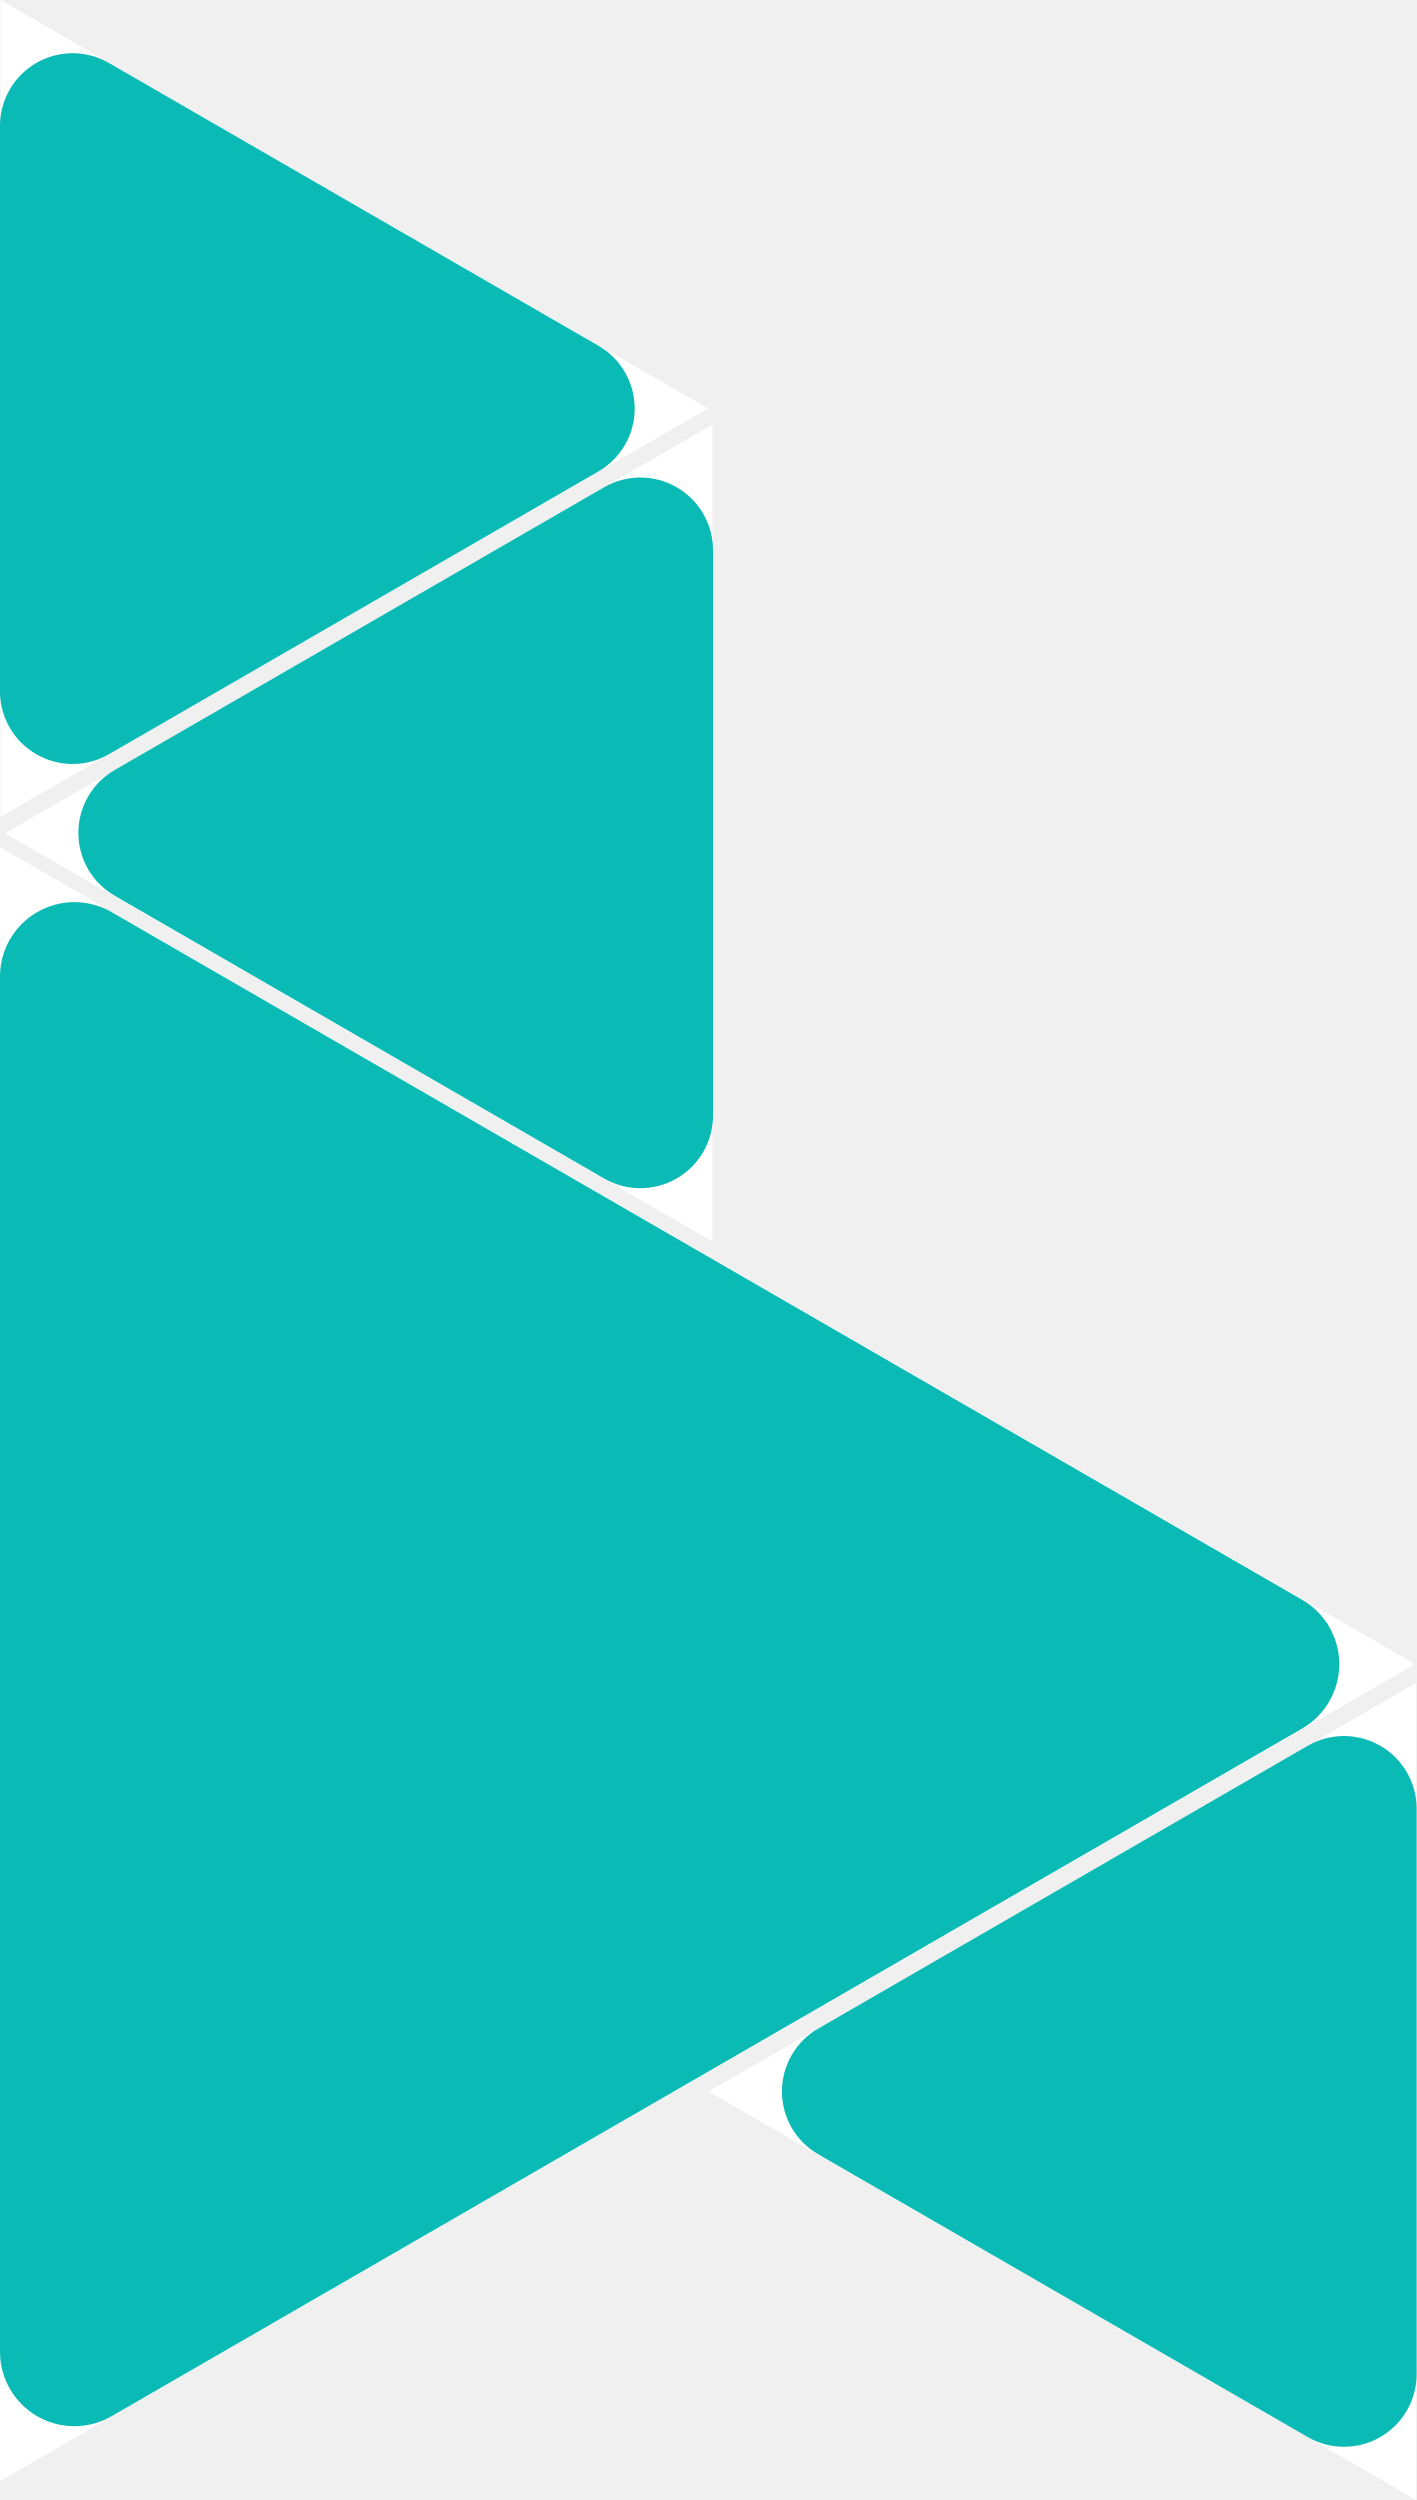
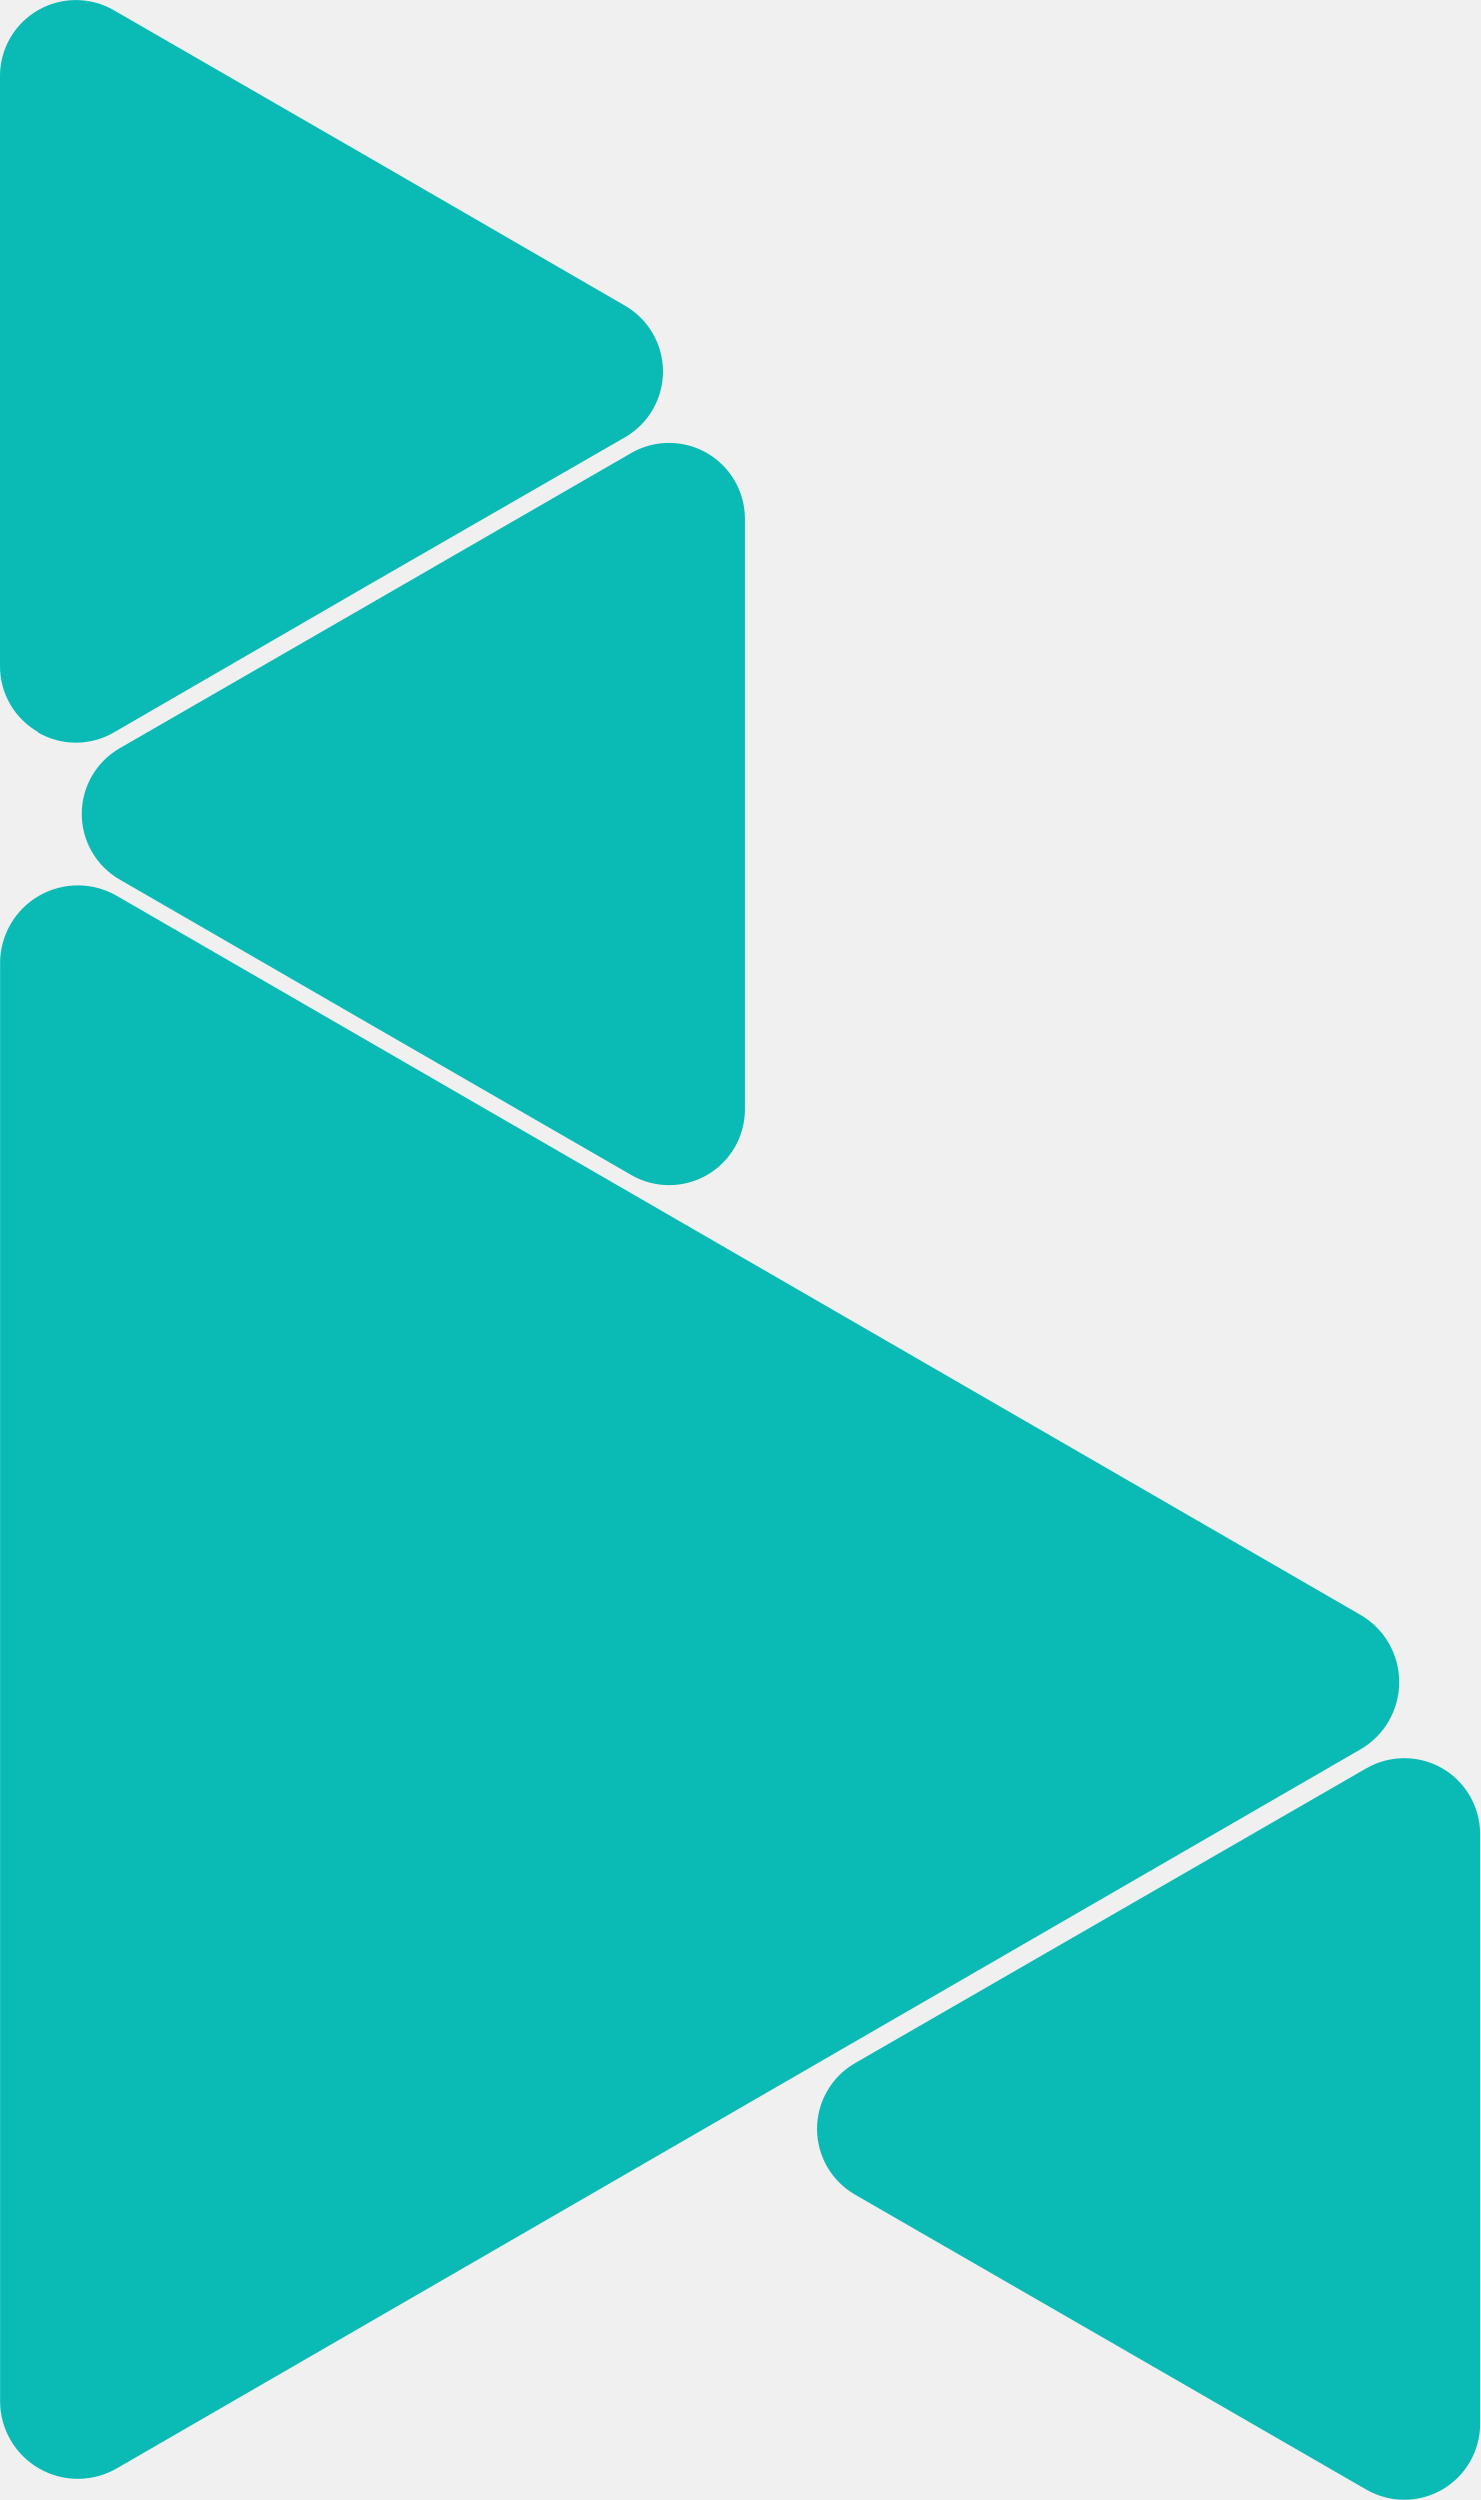
- <svg xmlns="http://www.w3.org/2000/svg" id="Layer_1" data-name="Layer 1" viewBox="0 0 190.4 336.01">
+ <svg xmlns="http://www.w3.org/2000/svg" id="Layer_1" data-name="Layer 1" viewBox="0 0 152.34 257.31">
  <defs>
-     <style>.cls-1{fill:#fff;}.cls-2{fill:#0abab5;}</style>
+     <style>.cls-1{fill:#0abab5;}</style>
  </defs>
-   <path class="cls-1" d="M.67,112,48.21,84.51,95.76,57.06v109.8L48.21,139.41ZM47.62,27.45.07,0V109.8L47.62,82.35,95.16,54.9Zm95.17,281.11L190.33,336V226.2l-47.54,27.46L95.24,281.11ZM95.09,168.77,0,113.87v219.6l95.09-54.9,95.1-54.9Z" />
-   <path class="cls-2" d="M95.83,73.94v76a9.76,9.76,0,0,1-14.64,8.45l-32.89-19-32.89-19a9.76,9.76,0,0,1,0-16.9l32.89-19,32.89-19a9.76,9.76,0,0,1,14.64,8.45ZM4.88,101.37a9.74,9.74,0,0,0,9.76,0l32.89-19,32.89-19a9.76,9.76,0,0,0,0-16.91l-32.89-19-32.89-19A9.76,9.76,0,0,0,0,17v76A9.75,9.75,0,0,0,4.88,101.37ZM185.52,234.64a9.74,9.74,0,0,0-9.76,0l-32.89,19-32.89,19a9.76,9.76,0,0,0,0,16.91l32.89,19,32.89,19A9.76,9.76,0,0,0,190.4,319v-76A9.75,9.75,0,0,0,185.52,234.64ZM15,324.75l80-46.21,80-46.21a10,10,0,0,0,0-17.32L95,168.8,15,122.59a10,10,0,0,0-15,8.67V316.08a10,10,0,0,0,15,8.67Z" />
+   <path class="cls-1" d="M77.33,54.39v60.78a7.8,7.8,0,0,1-11.71,6.76L39.3,106.74,13,91.54A7.8,7.8,0,0,1,13,78L39.3,62.83l26.32-15.2a7.81,7.81,0,0,1,11.71,6.76Zm-72.76,22a7.77,7.77,0,0,0,7.8,0L38.69,61.15,65,46a7.82,7.82,0,0,0,0-13.53L38.69,17.24,12.37,2.05A7.81,7.81,0,0,0,.66,8.81V69.58A7.8,7.8,0,0,0,4.57,76.34ZM149.1,183a7.85,7.85,0,0,0-7.81,0L115,198.16,88.66,213.35a7.81,7.81,0,0,0,0,13.53L115,242.07l26.32,15.19A7.81,7.81,0,0,0,153,250.5V189.73A7.84,7.84,0,0,0,149.1,183ZM12.67,255.06l64-37,64-37a8,8,0,0,0,0-13.86l-64-37-64-37a8,8,0,0,0-12,6.93V248.13a8,8,0,0,0,12,6.93Z" transform="translate(-0.66 -1)" />
</svg>
